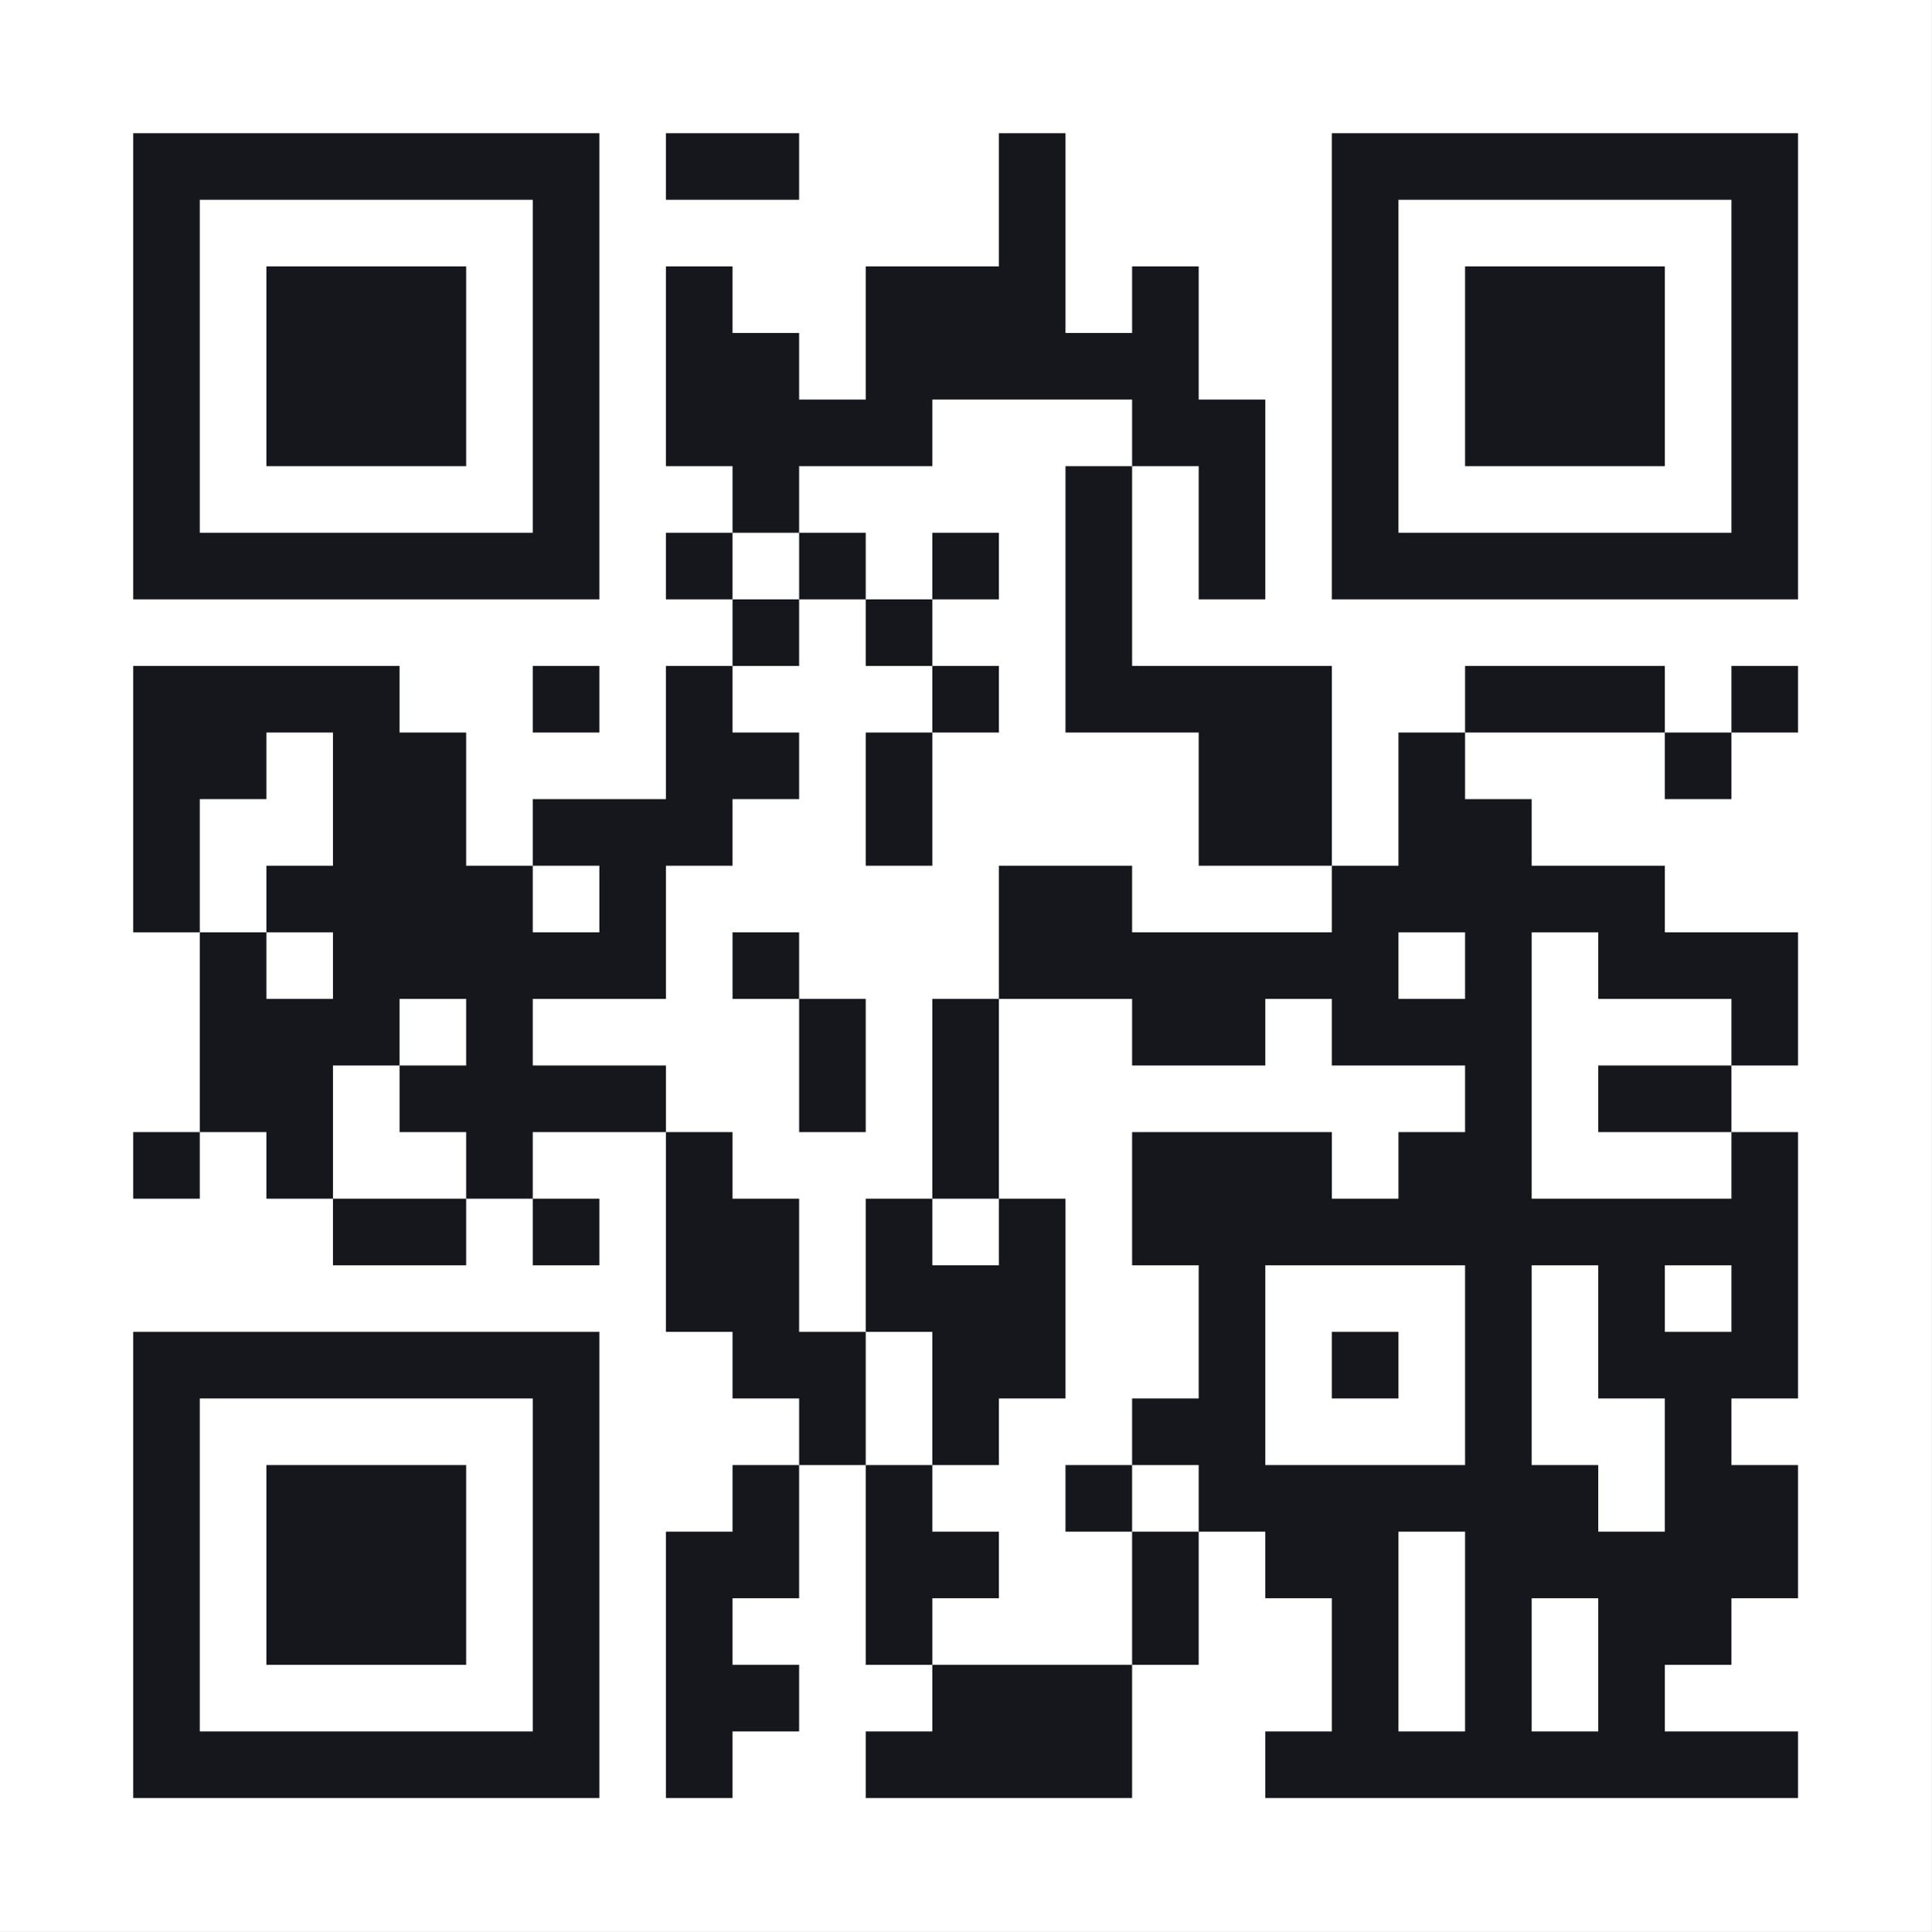
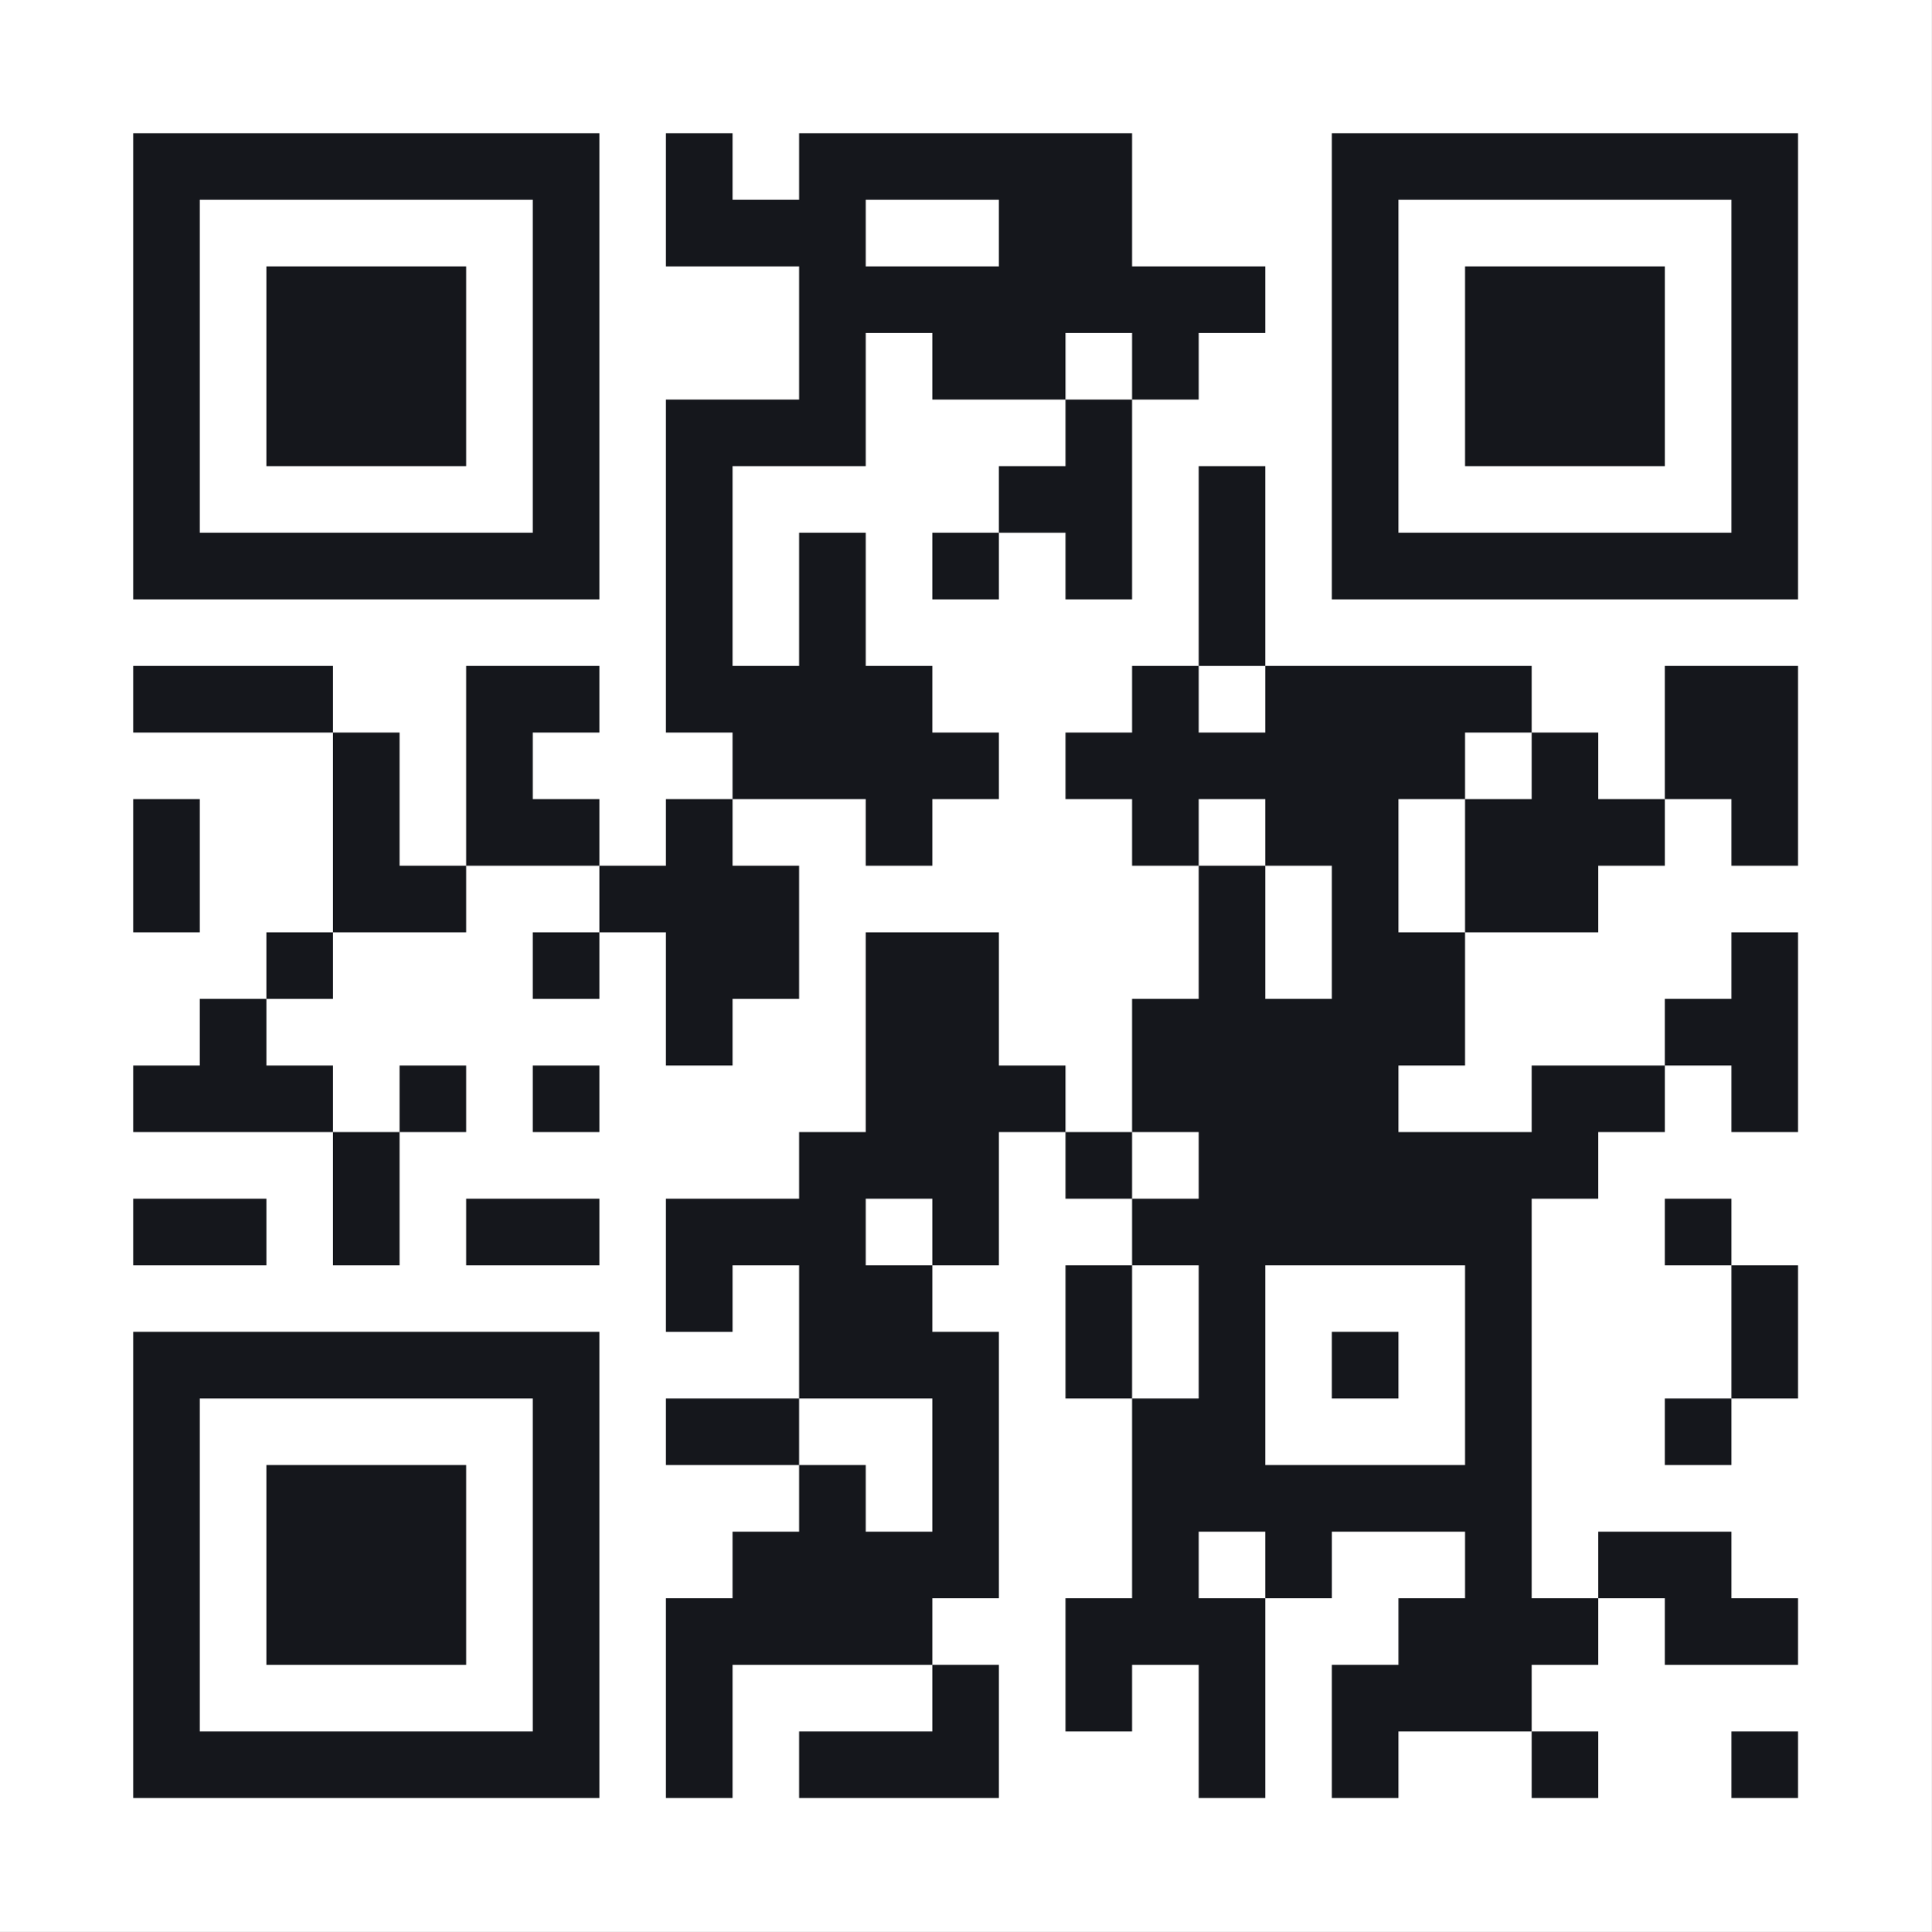
<svg xmlns="http://www.w3.org/2000/svg" viewBox="0 0 290 290">
  <rect fill="#ffffff" width="290" height="290" />
-   <path fill="#15171c" d="M20,20h10v10h-10zM30,20h10v10h-10zM40,20h10v10h-10zM50,20h10v10h-10zM60,20h10v10h-10zM70,20h10v10h-10zM80,20h10v10h-10zM100,20h10v10h-10zM110,20h10v10h-10zM150,20h10v10h-10zM200,20h10v10h-10zM210,20h10v10h-10zM220,20h10v10h-10zM230,20h10v10h-10zM240,20h10v10h-10zM250,20h10v10h-10zM260,20h10v10h-10zM20,30h10v10h-10zM80,30h10v10h-10zM150,30h10v10h-10zM200,30h10v10h-10zM260,30h10v10h-10zM20,40h10v10h-10zM40,40h10v10h-10zM50,40h10v10h-10zM60,40h10v10h-10zM80,40h10v10h-10zM100,40h10v10h-10zM130,40h10v10h-10zM140,40h10v10h-10zM150,40h10v10h-10zM170,40h10v10h-10zM200,40h10v10h-10zM220,40h10v10h-10zM230,40h10v10h-10zM240,40h10v10h-10zM260,40h10v10h-10zM20,50h10v10h-10zM40,50h10v10h-10zM50,50h10v10h-10zM60,50h10v10h-10zM80,50h10v10h-10zM100,50h10v10h-10zM110,50h10v10h-10zM130,50h10v10h-10zM140,50h10v10h-10zM150,50h10v10h-10zM160,50h10v10h-10zM170,50h10v10h-10zM200,50h10v10h-10zM220,50h10v10h-10zM230,50h10v10h-10zM240,50h10v10h-10zM260,50h10v10h-10zM20,60h10v10h-10zM40,60h10v10h-10zM50,60h10v10h-10zM60,60h10v10h-10zM80,60h10v10h-10zM100,60h10v10h-10zM110,60h10v10h-10zM120,60h10v10h-10zM130,60h10v10h-10zM170,60h10v10h-10zM180,60h10v10h-10zM200,60h10v10h-10zM220,60h10v10h-10zM230,60h10v10h-10zM240,60h10v10h-10zM260,60h10v10h-10zM20,70h10v10h-10zM80,70h10v10h-10zM110,70h10v10h-10zM160,70h10v10h-10zM180,70h10v10h-10zM200,70h10v10h-10zM260,70h10v10h-10zM20,80h10v10h-10zM30,80h10v10h-10zM40,80h10v10h-10zM50,80h10v10h-10zM60,80h10v10h-10zM70,80h10v10h-10zM80,80h10v10h-10zM100,80h10v10h-10zM120,80h10v10h-10zM140,80h10v10h-10zM160,80h10v10h-10zM180,80h10v10h-10zM200,80h10v10h-10zM210,80h10v10h-10zM220,80h10v10h-10zM230,80h10v10h-10zM240,80h10v10h-10zM250,80h10v10h-10zM260,80h10v10h-10zM110,90h10v10h-10zM130,90h10v10h-10zM160,90h10v10h-10zM20,100h10v10h-10zM30,100h10v10h-10zM40,100h10v10h-10zM50,100h10v10h-10zM80,100h10v10h-10zM100,100h10v10h-10zM140,100h10v10h-10zM160,100h10v10h-10zM170,100h10v10h-10zM180,100h10v10h-10zM190,100h10v10h-10zM220,100h10v10h-10zM230,100h10v10h-10zM240,100h10v10h-10zM260,100h10v10h-10zM20,110h10v10h-10zM30,110h10v10h-10zM50,110h10v10h-10zM60,110h10v10h-10zM100,110h10v10h-10zM110,110h10v10h-10zM130,110h10v10h-10zM180,110h10v10h-10zM190,110h10v10h-10zM210,110h10v10h-10zM250,110h10v10h-10zM20,120h10v10h-10zM50,120h10v10h-10zM60,120h10v10h-10zM80,120h10v10h-10zM90,120h10v10h-10zM100,120h10v10h-10zM130,120h10v10h-10zM180,120h10v10h-10zM190,120h10v10h-10zM210,120h10v10h-10zM220,120h10v10h-10zM20,130h10v10h-10zM40,130h10v10h-10zM50,130h10v10h-10zM60,130h10v10h-10zM70,130h10v10h-10zM90,130h10v10h-10zM150,130h10v10h-10zM160,130h10v10h-10zM200,130h10v10h-10zM210,130h10v10h-10zM220,130h10v10h-10zM230,130h10v10h-10zM240,130h10v10h-10zM30,140h10v10h-10zM50,140h10v10h-10zM60,140h10v10h-10zM70,140h10v10h-10zM80,140h10v10h-10zM90,140h10v10h-10zM110,140h10v10h-10zM150,140h10v10h-10zM160,140h10v10h-10zM170,140h10v10h-10zM180,140h10v10h-10zM190,140h10v10h-10zM200,140h10v10h-10zM220,140h10v10h-10zM240,140h10v10h-10zM250,140h10v10h-10zM260,140h10v10h-10zM30,150h10v10h-10zM40,150h10v10h-10zM50,150h10v10h-10zM70,150h10v10h-10zM120,150h10v10h-10zM140,150h10v10h-10zM170,150h10v10h-10zM180,150h10v10h-10zM200,150h10v10h-10zM210,150h10v10h-10zM220,150h10v10h-10zM260,150h10v10h-10zM30,160h10v10h-10zM40,160h10v10h-10zM60,160h10v10h-10zM70,160h10v10h-10zM80,160h10v10h-10zM90,160h10v10h-10zM120,160h10v10h-10zM140,160h10v10h-10zM220,160h10v10h-10zM240,160h10v10h-10zM250,160h10v10h-10zM20,170h10v10h-10zM40,170h10v10h-10zM70,170h10v10h-10zM100,170h10v10h-10zM140,170h10v10h-10zM170,170h10v10h-10zM180,170h10v10h-10zM190,170h10v10h-10zM210,170h10v10h-10zM220,170h10v10h-10zM260,170h10v10h-10zM50,180h10v10h-10zM60,180h10v10h-10zM80,180h10v10h-10zM100,180h10v10h-10zM110,180h10v10h-10zM130,180h10v10h-10zM150,180h10v10h-10zM170,180h10v10h-10zM180,180h10v10h-10zM190,180h10v10h-10zM200,180h10v10h-10zM210,180h10v10h-10zM220,180h10v10h-10zM230,180h10v10h-10zM240,180h10v10h-10zM250,180h10v10h-10zM260,180h10v10h-10zM100,190h10v10h-10zM110,190h10v10h-10zM130,190h10v10h-10zM140,190h10v10h-10zM150,190h10v10h-10zM180,190h10v10h-10zM220,190h10v10h-10zM240,190h10v10h-10zM260,190h10v10h-10zM20,200h10v10h-10zM30,200h10v10h-10zM40,200h10v10h-10zM50,200h10v10h-10zM60,200h10v10h-10zM70,200h10v10h-10zM80,200h10v10h-10zM110,200h10v10h-10zM120,200h10v10h-10zM140,200h10v10h-10zM150,200h10v10h-10zM180,200h10v10h-10zM200,200h10v10h-10zM220,200h10v10h-10zM240,200h10v10h-10zM250,200h10v10h-10zM260,200h10v10h-10zM20,210h10v10h-10zM80,210h10v10h-10zM120,210h10v10h-10zM140,210h10v10h-10zM170,210h10v10h-10zM180,210h10v10h-10zM220,210h10v10h-10zM250,210h10v10h-10zM20,220h10v10h-10zM40,220h10v10h-10zM50,220h10v10h-10zM60,220h10v10h-10zM80,220h10v10h-10zM110,220h10v10h-10zM130,220h10v10h-10zM160,220h10v10h-10zM180,220h10v10h-10zM190,220h10v10h-10zM200,220h10v10h-10zM210,220h10v10h-10zM220,220h10v10h-10zM230,220h10v10h-10zM250,220h10v10h-10zM260,220h10v10h-10zM20,230h10v10h-10zM40,230h10v10h-10zM50,230h10v10h-10zM60,230h10v10h-10zM80,230h10v10h-10zM100,230h10v10h-10zM110,230h10v10h-10zM130,230h10v10h-10zM140,230h10v10h-10zM170,230h10v10h-10zM190,230h10v10h-10zM200,230h10v10h-10zM220,230h10v10h-10zM230,230h10v10h-10zM240,230h10v10h-10zM250,230h10v10h-10zM260,230h10v10h-10zM20,240h10v10h-10zM40,240h10v10h-10zM50,240h10v10h-10zM60,240h10v10h-10zM80,240h10v10h-10zM100,240h10v10h-10zM130,240h10v10h-10zM170,240h10v10h-10zM200,240h10v10h-10zM220,240h10v10h-10zM240,240h10v10h-10zM250,240h10v10h-10zM20,250h10v10h-10zM80,250h10v10h-10zM100,250h10v10h-10zM110,250h10v10h-10zM140,250h10v10h-10zM150,250h10v10h-10zM160,250h10v10h-10zM200,250h10v10h-10zM220,250h10v10h-10zM240,250h10v10h-10zM20,260h10v10h-10zM30,260h10v10h-10zM40,260h10v10h-10zM50,260h10v10h-10zM60,260h10v10h-10zM70,260h10v10h-10zM80,260h10v10h-10zM100,260h10v10h-10zM130,260h10v10h-10zM140,260h10v10h-10zM150,260h10v10h-10zM160,260h10v10h-10zM190,260h10v10h-10zM200,260h10v10h-10zM210,260h10v10h-10zM220,260h10v10h-10zM230,260h10v10h-10zM240,260h10v10h-10zM250,260h10v10h-10zM260,260h10v10h-10z" />
+   <path fill="#15171c" d="M20,20h10v10h-10zM30,20h10v10h-10zM40,20h10v10h-10zM50,20h10v10h-10zM60,20h10v10h-10zM70,20h10v10h-10zM80,20h10v10h-10zM100,20h10v10h-10zM120,20h10v10h-10zM130,20h10v10h-10zM140,20h10v10h-10zM150,20h10v10h-10zM160,20h10v10h-10zM200,20h10v10h-10zM210,20h10v10h-10zM220,20h10v10h-10zM230,20h10v10h-10zM240,20h10v10h-10zM250,20h10v10h-10zM260,20h10v10h-10zM20,30h10v10h-10zM80,30h10v10h-10zM100,30h10v10h-10zM110,30h10v10h-10zM120,30h10v10h-10zM150,30h10v10h-10zM160,30h10v10h-10zM200,30h10v10h-10zM260,30h10v10h-10zM20,40h10v10h-10zM40,40h10v10h-10zM50,40h10v10h-10zM60,40h10v10h-10zM80,40h10v10h-10zM120,40h10v10h-10zM130,40h10v10h-10zM140,40h10v10h-10zM150,40h10v10h-10zM160,40h10v10h-10zM170,40h10v10h-10zM180,40h10v10h-10zM200,40h10v10h-10zM220,40h10v10h-10zM230,40h10v10h-10zM240,40h10v10h-10zM260,40h10v10h-10zM20,50h10v10h-10zM40,50h10v10h-10zM50,50h10v10h-10zM60,50h10v10h-10zM80,50h10v10h-10zM120,50h10v10h-10zM140,50h10v10h-10zM150,50h10v10h-10zM170,50h10v10h-10zM200,50h10v10h-10zM220,50h10v10h-10zM230,50h10v10h-10zM240,50h10v10h-10zM260,50h10v10h-10zM20,60h10v10h-10zM40,60h10v10h-10zM50,60h10v10h-10zM60,60h10v10h-10zM80,60h10v10h-10zM100,60h10v10h-10zM110,60h10v10h-10zM120,60h10v10h-10zM160,60h10v10h-10zM200,60h10v10h-10zM220,60h10v10h-10zM230,60h10v10h-10zM240,60h10v10h-10zM260,60h10v10h-10zM20,70h10v10h-10zM80,70h10v10h-10zM100,70h10v10h-10zM150,70h10v10h-10zM160,70h10v10h-10zM180,70h10v10h-10zM200,70h10v10h-10zM260,70h10v10h-10zM20,80h10v10h-10zM30,80h10v10h-10zM40,80h10v10h-10zM50,80h10v10h-10zM60,80h10v10h-10zM70,80h10v10h-10zM80,80h10v10h-10zM100,80h10v10h-10zM120,80h10v10h-10zM140,80h10v10h-10zM160,80h10v10h-10zM180,80h10v10h-10zM200,80h10v10h-10zM210,80h10v10h-10zM220,80h10v10h-10zM230,80h10v10h-10zM240,80h10v10h-10zM250,80h10v10h-10zM260,80h10v10h-10zM100,90h10v10h-10zM120,90h10v10h-10zM180,90h10v10h-10zM20,100h10v10h-10zM30,100h10v10h-10zM40,100h10v10h-10zM70,100h10v10h-10zM80,100h10v10h-10zM100,100h10v10h-10zM110,100h10v10h-10zM120,100h10v10h-10zM130,100h10v10h-10zM170,100h10v10h-10zM190,100h10v10h-10zM200,100h10v10h-10zM210,100h10v10h-10zM220,100h10v10h-10zM250,100h10v10h-10zM260,100h10v10h-10zM50,110h10v10h-10zM70,110h10v10h-10zM110,110h10v10h-10zM120,110h10v10h-10zM130,110h10v10h-10zM140,110h10v10h-10zM160,110h10v10h-10zM170,110h10v10h-10zM180,110h10v10h-10zM190,110h10v10h-10zM200,110h10v10h-10zM210,110h10v10h-10zM230,110h10v10h-10zM250,110h10v10h-10zM260,110h10v10h-10zM20,120h10v10h-10zM50,120h10v10h-10zM70,120h10v10h-10zM80,120h10v10h-10zM100,120h10v10h-10zM130,120h10v10h-10zM170,120h10v10h-10zM190,120h10v10h-10zM200,120h10v10h-10zM220,120h10v10h-10zM230,120h10v10h-10zM240,120h10v10h-10zM260,120h10v10h-10zM20,130h10v10h-10zM50,130h10v10h-10zM60,130h10v10h-10zM90,130h10v10h-10zM100,130h10v10h-10zM110,130h10v10h-10zM180,130h10v10h-10zM200,130h10v10h-10zM220,130h10v10h-10zM230,130h10v10h-10zM40,140h10v10h-10zM80,140h10v10h-10zM100,140h10v10h-10zM110,140h10v10h-10zM130,140h10v10h-10zM140,140h10v10h-10zM180,140h10v10h-10zM200,140h10v10h-10zM210,140h10v10h-10zM260,140h10v10h-10zM30,150h10v10h-10zM100,150h10v10h-10zM130,150h10v10h-10zM140,150h10v10h-10zM170,150h10v10h-10zM180,150h10v10h-10zM190,150h10v10h-10zM200,150h10v10h-10zM210,150h10v10h-10zM250,150h10v10h-10zM260,150h10v10h-10zM20,160h10v10h-10zM30,160h10v10h-10zM40,160h10v10h-10zM60,160h10v10h-10zM80,160h10v10h-10zM130,160h10v10h-10zM140,160h10v10h-10zM150,160h10v10h-10zM170,160h10v10h-10zM180,160h10v10h-10zM190,160h10v10h-10zM200,160h10v10h-10zM230,160h10v10h-10zM240,160h10v10h-10zM260,160h10v10h-10zM50,170h10v10h-10zM120,170h10v10h-10zM130,170h10v10h-10zM140,170h10v10h-10zM160,170h10v10h-10zM180,170h10v10h-10zM190,170h10v10h-10zM200,170h10v10h-10zM210,170h10v10h-10zM220,170h10v10h-10zM230,170h10v10h-10zM20,180h10v10h-10zM30,180h10v10h-10zM50,180h10v10h-10zM70,180h10v10h-10zM80,180h10v10h-10zM100,180h10v10h-10zM110,180h10v10h-10zM120,180h10v10h-10zM140,180h10v10h-10zM170,180h10v10h-10zM180,180h10v10h-10zM190,180h10v10h-10zM200,180h10v10h-10zM210,180h10v10h-10zM220,180h10v10h-10zM250,180h10v10h-10zM100,190h10v10h-10zM120,190h10v10h-10zM130,190h10v10h-10zM160,190h10v10h-10zM180,190h10v10h-10zM220,190h10v10h-10zM260,190h10v10h-10zM20,200h10v10h-10zM30,200h10v10h-10zM40,200h10v10h-10zM50,200h10v10h-10zM60,200h10v10h-10zM70,200h10v10h-10zM80,200h10v10h-10zM120,200h10v10h-10zM130,200h10v10h-10zM140,200h10v10h-10zM160,200h10v10h-10zM180,200h10v10h-10zM200,200h10v10h-10zM220,200h10v10h-10zM260,200h10v10h-10zM20,210h10v10h-10zM80,210h10v10h-10zM100,210h10v10h-10zM110,210h10v10h-10zM140,210h10v10h-10zM170,210h10v10h-10zM180,210h10v10h-10zM220,210h10v10h-10zM250,210h10v10h-10zM20,220h10v10h-10zM40,220h10v10h-10zM50,220h10v10h-10zM60,220h10v10h-10zM80,220h10v10h-10zM120,220h10v10h-10zM140,220h10v10h-10zM170,220h10v10h-10zM180,220h10v10h-10zM190,220h10v10h-10zM200,220h10v10h-10zM210,220h10v10h-10zM220,220h10v10h-10zM20,230h10v10h-10zM40,230h10v10h-10zM50,230h10v10h-10zM60,230h10v10h-10zM80,230h10v10h-10zM110,230h10v10h-10zM120,230h10v10h-10zM130,230h10v10h-10zM140,230h10v10h-10zM170,230h10v10h-10zM190,230h10v10h-10zM220,230h10v10h-10zM240,230h10v10h-10zM250,230h10v10h-10zM20,240h10v10h-10zM40,240h10v10h-10zM50,240h10v10h-10zM60,240h10v10h-10zM80,240h10v10h-10zM100,240h10v10h-10zM110,240h10v10h-10zM120,240h10v10h-10zM130,240h10v10h-10zM160,240h10v10h-10zM170,240h10v10h-10zM180,240h10v10h-10zM210,240h10v10h-10zM220,240h10v10h-10zM230,240h10v10h-10zM250,240h10v10h-10zM260,240h10v10h-10zM20,250h10v10h-10zM80,250h10v10h-10zM100,250h10v10h-10zM140,250h10v10h-10zM160,250h10v10h-10zM180,250h10v10h-10zM200,250h10v10h-10zM210,250h10v10h-10zM220,250h10v10h-10zM20,260h10v10h-10zM30,260h10v10h-10zM40,260h10v10h-10zM50,260h10v10h-10zM60,260h10v10h-10zM70,260h10v10h-10zM80,260h10v10h-10zM100,260h10v10h-10zM120,260h10v10h-10zM130,260h10v10h-10zM140,260h10v10h-10zM180,260h10v10h-10zM200,260h10v10h-10zM230,260h10v10h-10zM260,260h10v10h-10z" />
</svg>
